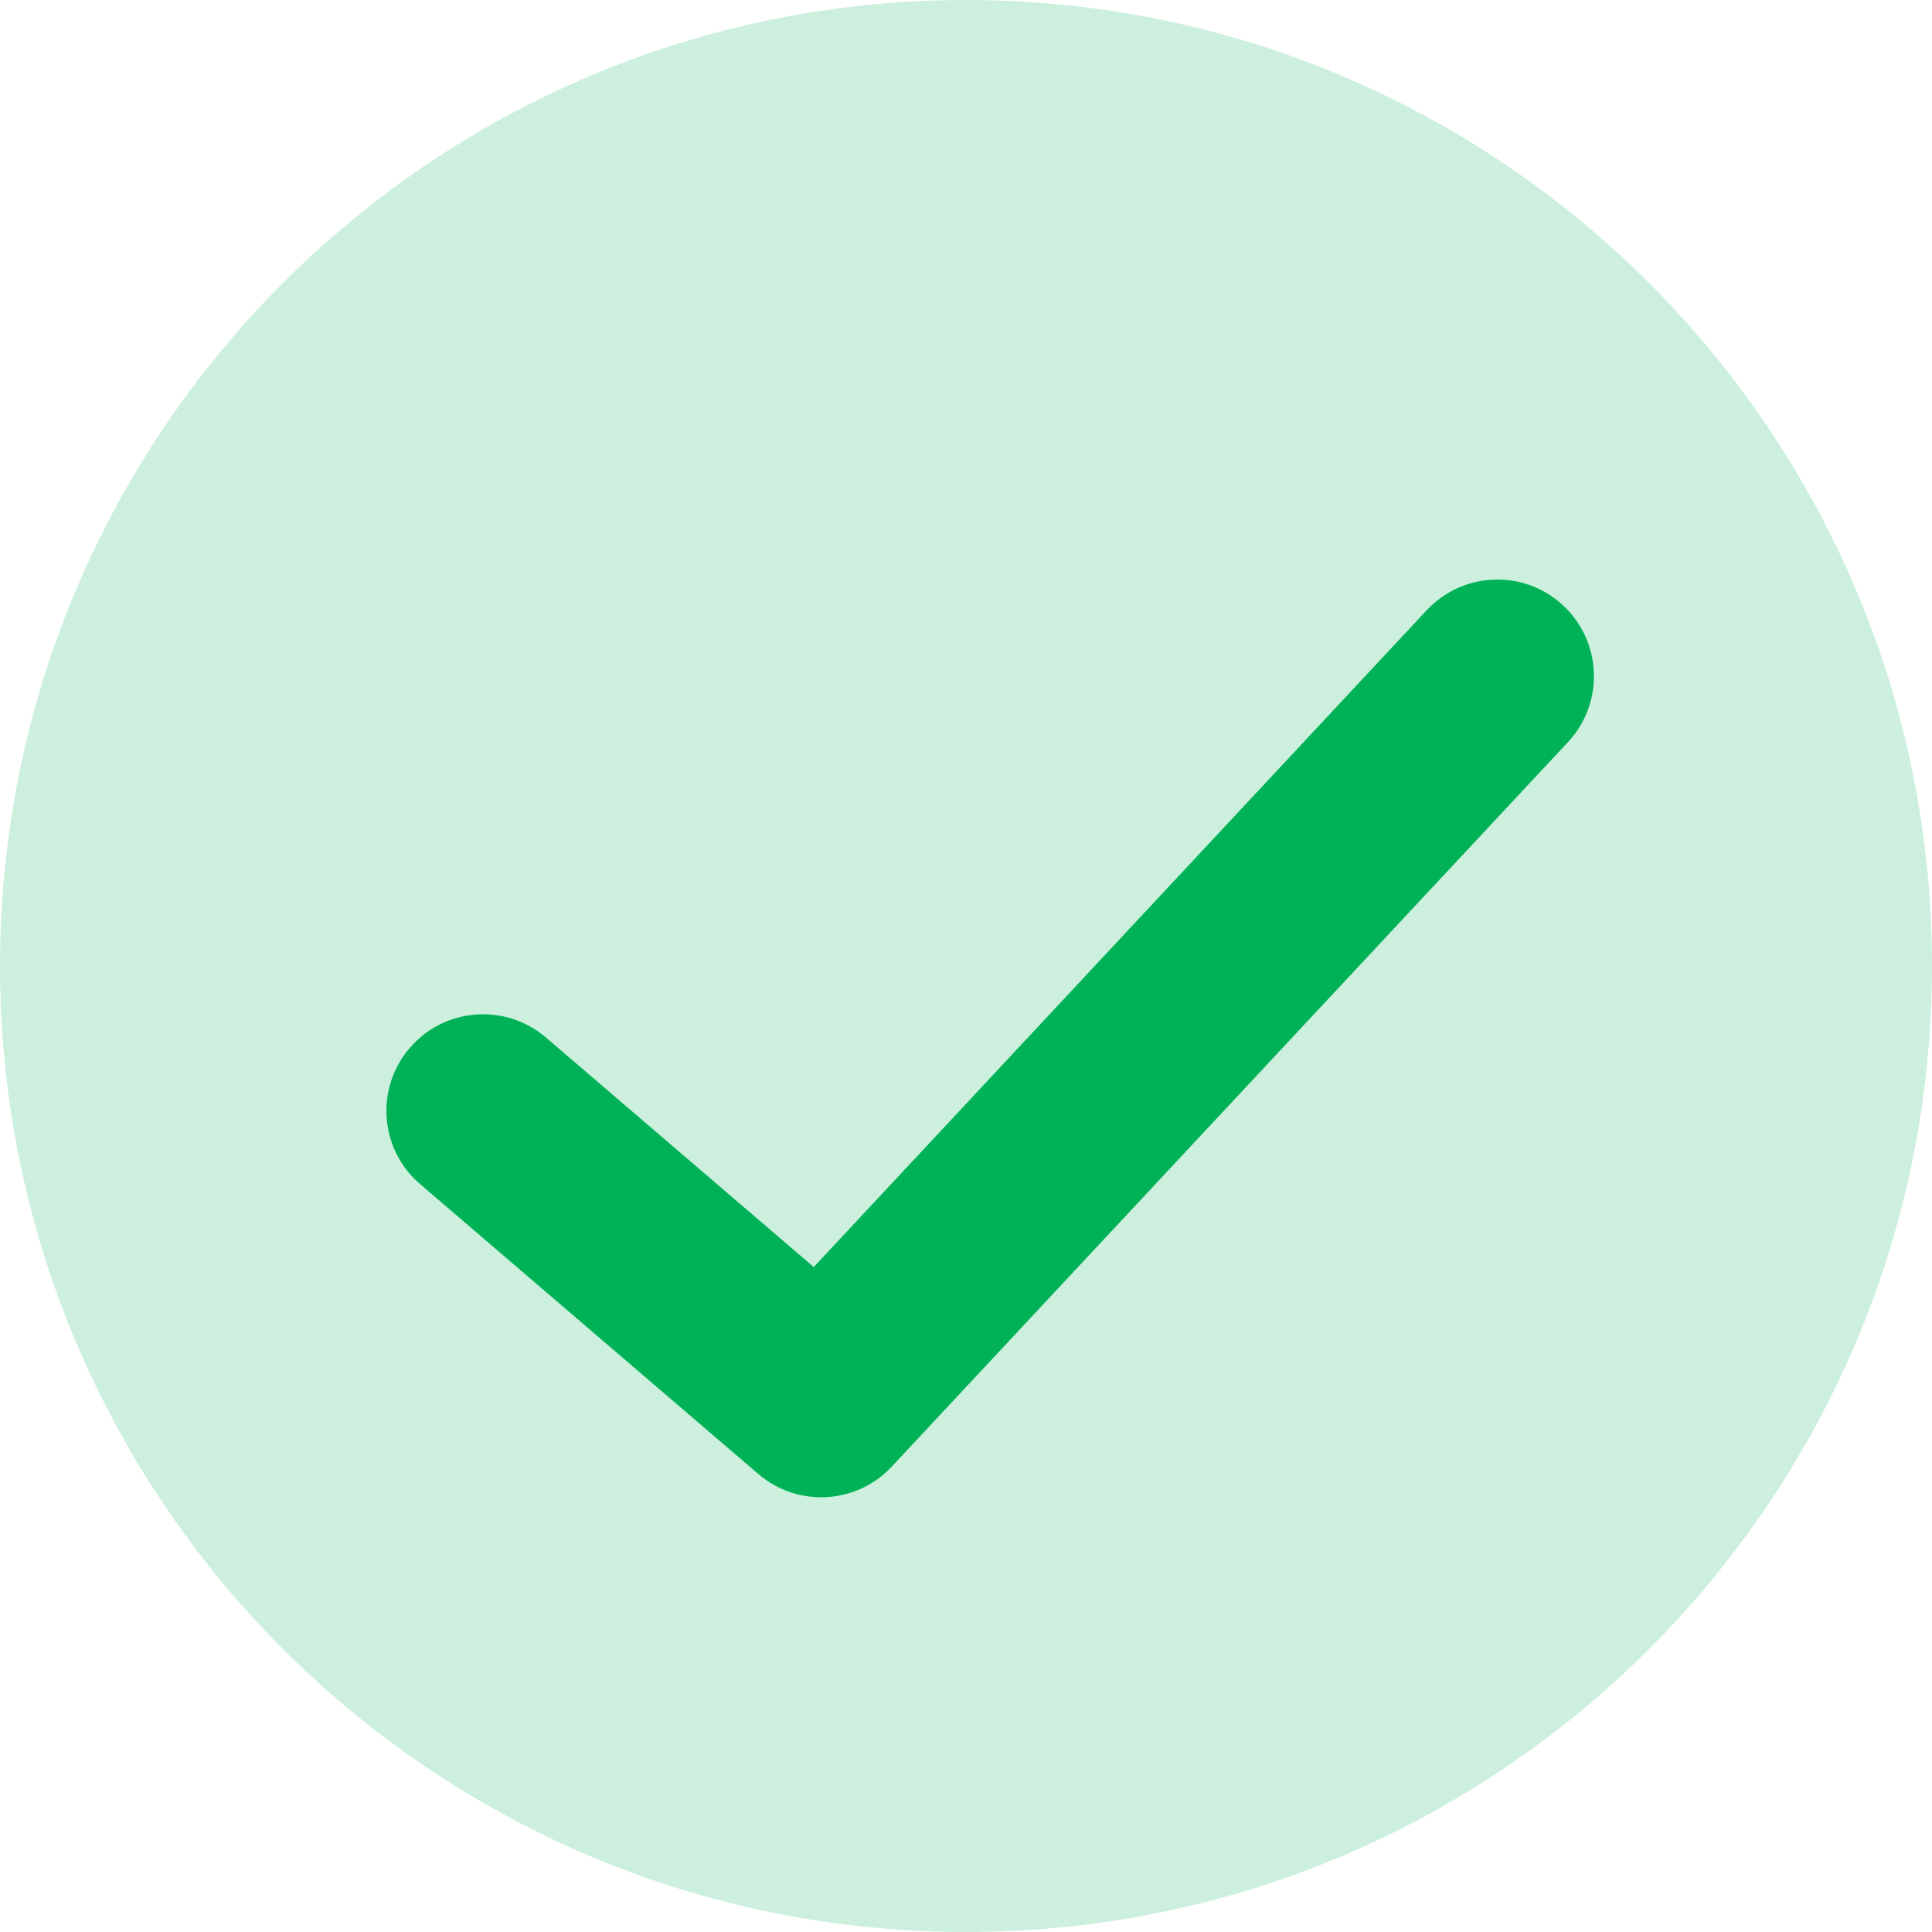
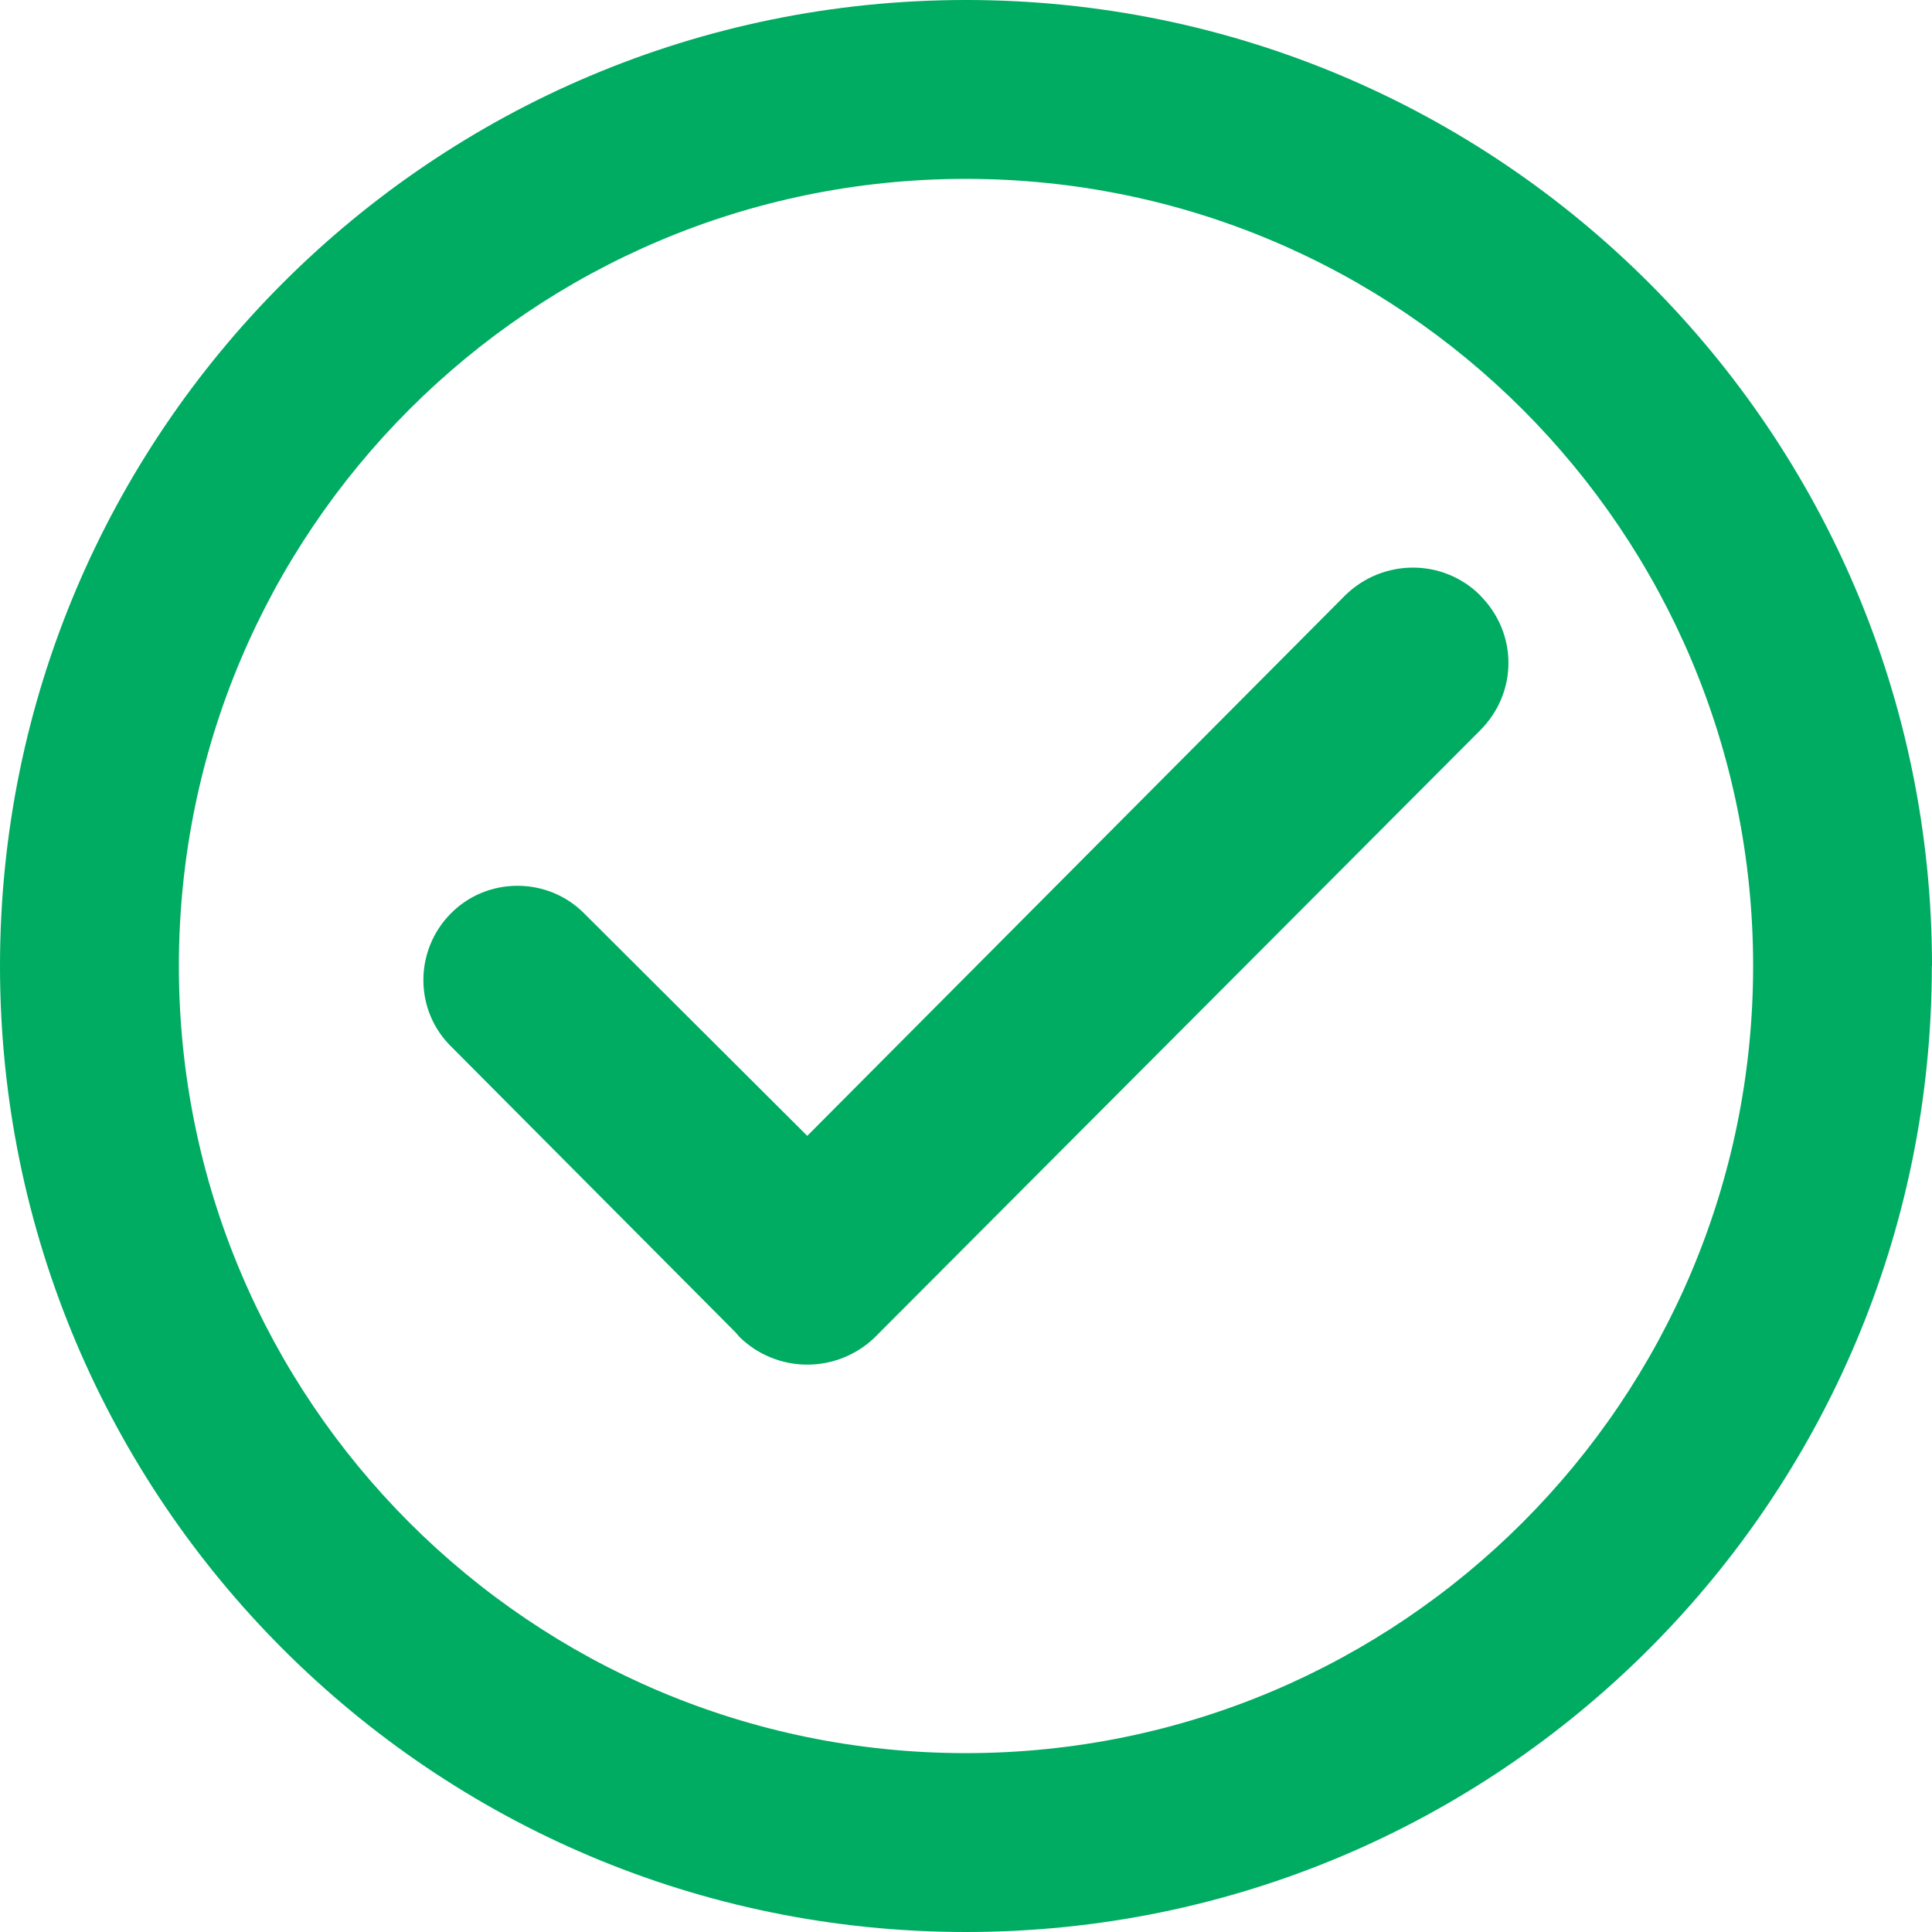
- <svg xmlns="http://www.w3.org/2000/svg" width="16" height="16" viewBox="0 0 16 16" fill="none">
-   <path opacity="0.2" fill-rule="evenodd" clip-rule="evenodd" d="M8 16C12.418 16 16 12.418 16 8C16 3.582 12.418 0 8 0C3.582 0 0 3.582 0 8C0 12.418 3.582 16 8 16Z" fill="#00B257" />
-   <path d="M11.815 5.054C12.117 4.731 12.623 4.713 12.946 5.015C13.269 5.316 13.287 5.823 12.985 6.146L7.385 12.146C7.093 12.459 6.605 12.486 6.28 12.207L3.48 9.807C3.144 9.52 3.105 9.015 3.393 8.679C3.68 8.344 4.185 8.305 4.521 8.592L6.739 10.493L11.815 5.054Z" fill="#00B257" />
+ <svg xmlns="http://www.w3.org/2000/svg" width="12" height="12" viewBox="0 0 12 12" fill="none">
+   <path d="M9.193 3.698C9.428 3.933 9.428 4.302 9.193 4.537L5.434 8.306C5.322 8.415 5.171 8.476 5.014 8.476C4.858 8.476 4.707 8.415 4.595 8.306L4.565 8.272L2.807 6.505C2.572 6.279 2.572 5.905 2.799 5.675C3.025 5.444 3.403 5.444 3.63 5.675L5.014 7.055L8.355 3.698C8.59 3.468 8.963 3.468 9.194 3.698L9.193 3.698ZM11.999 6C11.999 9.314 9.313 12 6 12C2.686 12 0 9.314 0 6C0 2.686 2.686 0 6 0C9.314 0 12 2.687 12 6H11.999ZM10.889 6C10.889 3.3 8.7 1.111 5.999 1.111C3.299 1.111 1.111 3.3 1.111 6C1.111 8.7 3.299 10.889 5.999 10.889C8.699 10.889 10.889 8.7 10.889 6Z" fill="#00AB62" />
</svg>
